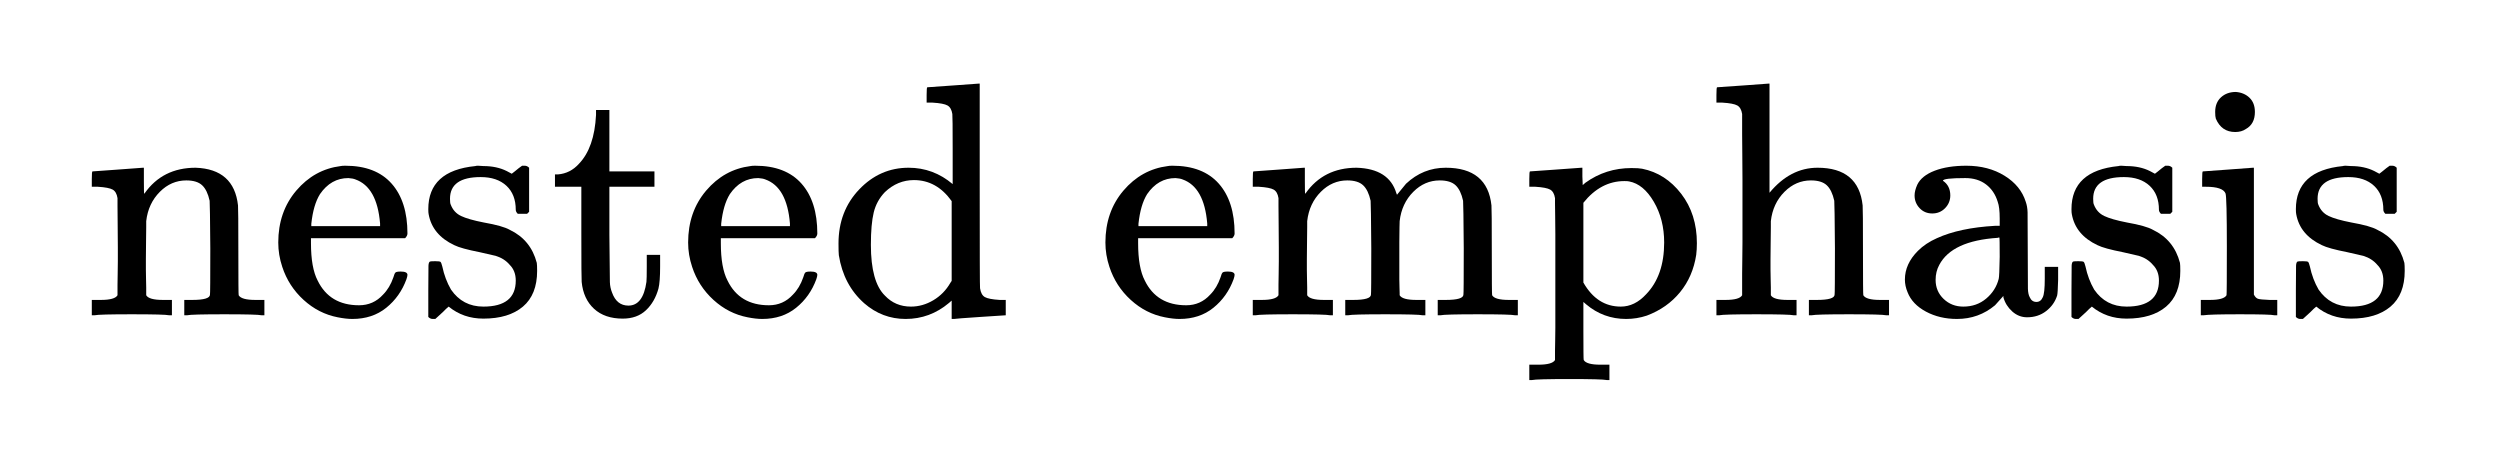
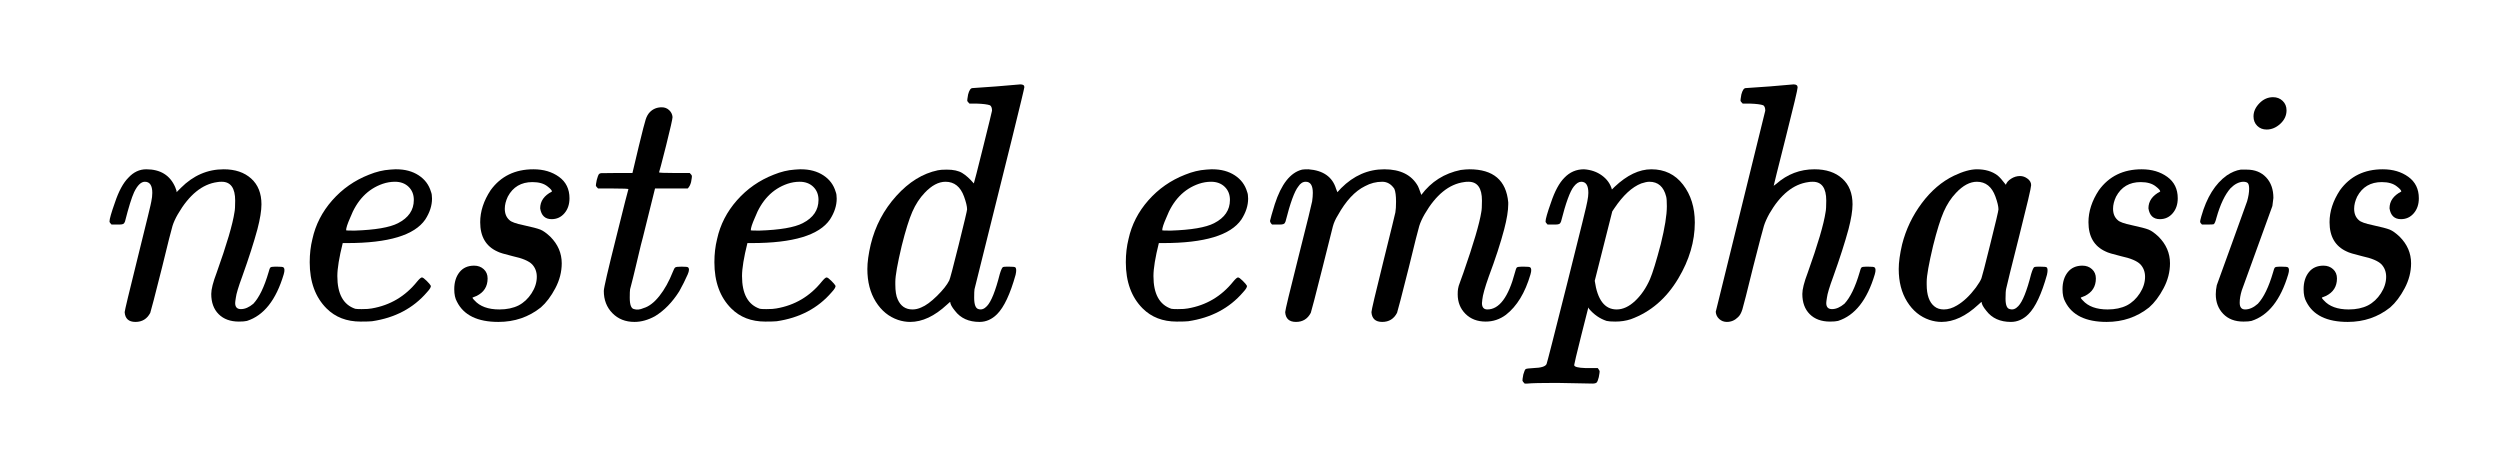
- <svg xmlns="http://www.w3.org/2000/svg" viewBox="0 0 299.558 55.555" width="299.558" height="55.555">
-   <path d="M11.08 20.538 Q11.24 20.538 14.14 20.318 Q17.04 20.098 17.12 20.098 L17.24 20.098 L17.24 21.698 Q17.24 23.218 17.28 23.218 L17.32 23.178 Q19.48 20.098 23.44 20.098 Q28.04 20.258 28.52 24.618 Q28.56 24.898 28.56 30.178 Q28.56 35.298 28.6 35.378 Q28.92 35.938 30.6 35.938 L31.04 35.938 L31.68 35.938 L31.68 37.778 L31.36 37.778 Q30.84 37.658 26.88 37.658 Q22.92 37.658 22.4 37.778 L22.08 37.778 L22.08 35.938 L22.72 35.938 L23.04 35.938 Q25.16 35.938 25.16 35.298 Q25.2 35.218 25.2 29.778 Q25.16 24.378 25.12 24.058 Q24.84 22.778 24.22 22.198 Q23.6 21.618 22.32 21.618 Q20.52 21.618 19.16 22.978 Q17.76 24.378 17.52 26.498 Q17.52 26.538 17.52 27.238 Q17.52 27.938 17.5 29.018 Q17.48 30.098 17.48 31.058 Q17.48 31.658 17.48 32.318 Q17.48 32.978 17.5 33.498 Q17.52 34.018 17.52 34.438 Q17.52 34.858 17.52 35.138 L17.52 35.378 Q17.84 35.938 19.52 35.938 L19.96 35.938 L20.6 35.938 L20.6 37.778 L20.28 37.778 Q19.76 37.658 15.8 37.658 Q11.84 37.658 11.32 37.778 L11 37.778 L11 35.938 L11.64 35.938 L12.08 35.938 Q13.76 35.938 14.08 35.378 L14.08 35.058 Q14.08 34.698 14.08 34.138 Q14.08 33.578 14.1 32.878 Q14.12 32.178 14.12 31.318 Q14.12 30.458 14.12 29.658 Q14.12 28.418 14.1 26.998 Q14.08 25.578 14.08 24.658 L14.08 23.738 Q13.96 22.978 13.5 22.718 Q13.04 22.458 11.72 22.378 L11 22.378 L11 21.458 Q11 20.538 11.08 20.538 L11.08 20.538 Z" fill="rgba(0,0,0,1)" fill-rule="evenodd" stroke="none" />
-   <path d="M48.822 27.978 Q48.822 28.258 48.542 28.538 L37.262 28.538 L37.262 29.138 Q37.262 32.098 38.062 33.618 Q39.502 36.578 43.022 36.578 Q44.742 36.578 45.902 35.298 Q46.702 34.498 47.142 33.218 Q47.262 32.778 47.382 32.658 Q47.502 32.538 48.022 32.538 Q48.822 32.538 48.822 32.938 Q48.822 33.098 48.702 33.458 Q47.942 35.538 46.282 36.878 Q44.622 38.218 42.222 38.218 Q41.462 38.218 40.462 38.018 Q38.182 37.578 36.382 35.938 Q34.582 34.298 33.822 31.978 Q33.342 30.538 33.342 29.058 Q33.342 25.378 35.502 22.838 Q37.662 20.298 40.822 19.898 Q40.982 19.858 41.382 19.858 Q45.022 19.858 46.922 21.998 Q48.822 24.138 48.822 27.978 L48.822 27.978 Z M45.542 26.778 Q45.182 22.418 42.582 21.498 Q42.302 21.378 41.742 21.338 Q39.662 21.338 38.342 23.258 Q37.542 24.538 37.302 26.818 L37.302 27.098 L45.542 27.098 L45.542 26.778 L45.542 26.778 Z" fill="rgba(0,0,0,1)" fill-rule="evenodd" stroke="none" />
-   <path d="M61.8 25.138 Q61.8 23.298 60.68 22.258 Q59.56 21.218 57.6 21.218 Q53.92 21.218 53.92 23.818 Q53.92 24.338 54 24.498 Q54.36 25.458 55.24 25.878 Q56.12 26.298 57.96 26.658 Q60.24 27.058 61.08 27.538 Q63.6 28.738 64.32 31.498 Q64.36 31.738 64.36 32.458 Q64.36 35.298 62.66 36.738 Q60.96 38.178 57.92 38.178 Q55.52 38.178 53.76 36.738 L53.44 37.018 L53.08 37.378 Q52.84 37.618 52.6 37.818 L52.16 38.218 L51.84 38.218 Q51.56 38.218 51.32 37.978 L51.32 34.818 Q51.32 32.258 51.34 31.838 Q51.36 31.418 51.52 31.338 Q51.6 31.298 52.16 31.298 Q52.68 31.298 52.78 31.378 Q52.88 31.458 53 31.938 Q53.32 33.458 54.04 34.698 Q55.44 36.738 57.92 36.738 Q61.8 36.738 61.8 33.618 Q61.8 32.458 61.08 31.738 Q60.44 30.978 59.4 30.658 Q58.72 30.498 57.48 30.218 Q55.24 29.778 54.44 29.378 Q51.8 28.138 51.36 25.658 Q51.32 25.498 51.32 25.058 Q51.32 20.458 56.96 19.898 Q57.12 19.818 57.92 19.898 Q59.52 19.898 60.72 20.498 L61.32 20.818 L61.68 20.538 Q62.2 20.098 62.56 19.858 L62.88 19.858 Q63.16 19.858 63.4 20.098 L63.4 25.378 L63.16 25.618 L62.04 25.618 Q61.8 25.378 61.8 25.138 L61.8 25.138 Z" fill="rgba(0,0,0,1)" fill-rule="evenodd" stroke="none" />
-   <path d="M71.418 13.778 L71.418 13.178 L73.018 13.178 L73.018 20.538 L78.418 20.538 L78.418 22.378 L73.018 22.378 L73.018 28.138 Q73.058 33.138 73.078 33.798 Q73.098 34.458 73.338 35.058 Q73.898 36.618 75.298 36.618 Q77.058 36.618 77.458 33.778 Q77.498 33.458 77.498 31.938 L77.498 30.538 L79.098 30.538 L79.098 31.938 Q79.098 33.778 78.898 34.578 Q78.458 36.178 77.398 37.178 Q76.338 38.178 74.618 38.178 Q72.458 38.178 71.178 36.998 Q69.898 35.818 69.698 33.778 Q69.658 33.498 69.658 27.858 L69.658 22.378 L66.498 22.378 L66.498 20.898 L66.858 20.898 Q68.338 20.778 69.378 19.618 Q71.218 17.698 71.418 13.778 L71.418 13.778 Z" fill="rgba(0,0,0,1)" fill-rule="evenodd" stroke="none" />
-   <path d="M97.934 27.978 Q97.934 28.258 97.654 28.538 L86.374 28.538 L86.374 29.138 Q86.374 32.098 87.174 33.618 Q88.614 36.578 92.134 36.578 Q93.854 36.578 95.014 35.298 Q95.814 34.498 96.254 33.218 Q96.374 32.778 96.494 32.658 Q96.614 32.538 97.134 32.538 Q97.934 32.538 97.934 32.938 Q97.934 33.098 97.814 33.458 Q97.054 35.538 95.394 36.878 Q93.734 38.218 91.334 38.218 Q90.574 38.218 89.574 38.018 Q87.294 37.578 85.494 35.938 Q83.694 34.298 82.934 31.978 Q82.454 30.538 82.454 29.058 Q82.454 25.378 84.614 22.838 Q86.774 20.298 89.934 19.898 Q90.094 19.858 90.494 19.858 Q94.134 19.858 96.034 21.998 Q97.934 24.138 97.934 27.978 L97.934 27.978 Z M94.654 26.778 Q94.294 22.418 91.694 21.498 Q91.414 21.378 90.854 21.338 Q88.774 21.338 87.454 23.258 Q86.654 24.538 86.414 26.818 L86.414 27.098 L94.654 27.098 L94.654 26.778 L94.654 26.778 Z" fill="rgba(0,0,0,1)" fill-rule="evenodd" stroke="none" />
-   <path d="M111.112 10.458 Q111.272 10.458 114.232 10.238 Q117.192 10.018 117.272 10.018 L117.392 10.018 L117.392 22.178 Q117.392 34.418 117.432 34.538 Q117.552 35.338 118.012 35.598 Q118.472 35.858 119.792 35.938 L120.512 35.938 L120.512 37.778 Q120.432 37.778 117.452 37.978 Q114.472 38.178 114.312 38.218 L114.032 38.218 L114.032 36.018 L113.712 36.298 Q111.432 38.218 108.512 38.218 Q105.712 38.218 103.552 36.338 Q101.072 34.138 100.512 30.578 Q100.472 30.258 100.472 29.178 Q100.472 25.298 102.952 22.698 Q105.432 20.098 108.872 20.098 Q111.832 20.098 114.152 22.058 L114.152 17.978 Q114.152 13.818 114.112 13.658 Q113.992 12.898 113.532 12.638 Q113.072 12.378 111.752 12.298 L111.032 12.298 L111.032 11.378 Q111.032 10.458 111.112 10.458 L111.112 10.458 Z M114.032 24.098 Q112.232 21.578 109.512 21.578 Q107.552 21.578 106.032 23.018 Q105.032 24.058 104.692 25.458 Q104.352 26.858 104.352 29.338 Q104.352 33.778 106.032 35.418 Q107.272 36.738 109.152 36.738 Q110.552 36.738 111.832 35.978 Q113.112 35.218 113.872 33.898 L114.032 33.658 L114.032 24.098 L114.032 24.098 Z" fill="rgba(0,0,0,1)" fill-rule="evenodd" stroke="none" />
-   <path d="M147.934 27.978 Q147.934 28.258 147.654 28.538 L136.374 28.538 L136.374 29.138 Q136.374 32.098 137.174 33.618 Q138.614 36.578 142.134 36.578 Q143.854 36.578 145.014 35.298 Q145.814 34.498 146.254 33.218 Q146.374 32.778 146.494 32.658 Q146.614 32.538 147.134 32.538 Q147.934 32.538 147.934 32.938 Q147.934 33.098 147.814 33.458 Q147.054 35.538 145.394 36.878 Q143.734 38.218 141.334 38.218 Q140.574 38.218 139.574 38.018 Q137.294 37.578 135.494 35.938 Q133.694 34.298 132.934 31.978 Q132.454 30.538 132.454 29.058 Q132.454 25.378 134.614 22.838 Q136.774 20.298 139.934 19.898 Q140.094 19.858 140.494 19.858 Q144.134 19.858 146.034 21.998 Q147.934 24.138 147.934 27.978 L147.934 27.978 Z M144.654 26.778 Q144.294 22.418 141.694 21.498 Q141.414 21.378 140.854 21.338 Q138.774 21.338 137.454 23.258 Q136.654 24.538 136.414 26.818 L136.414 27.098 L144.654 27.098 L144.654 26.778 L144.654 26.778 Z" fill="rgba(0,0,0,1)" fill-rule="evenodd" stroke="none" />
-   <path d="M150.192 20.538 Q150.352 20.538 153.252 20.318 Q156.152 20.098 156.232 20.098 L156.352 20.098 L156.352 21.698 Q156.352 23.218 156.392 23.218 L156.432 23.178 Q158.592 20.098 162.552 20.098 Q166.432 20.218 167.312 23.138 L167.392 23.338 Q168.352 22.138 168.472 22.018 Q170.512 20.098 173.232 20.098 Q178.232 20.098 178.712 24.618 Q178.752 24.898 178.752 30.178 Q178.752 35.298 178.792 35.378 Q179.112 35.938 180.792 35.938 L181.232 35.938 L181.872 35.938 L181.872 37.778 L181.552 37.778 Q181.032 37.658 177.072 37.658 Q173.112 37.658 172.592 37.778 L172.272 37.778 L172.272 35.938 L172.912 35.938 L173.232 35.938 Q175.352 35.938 175.352 35.298 Q175.392 35.218 175.392 29.778 Q175.352 24.378 175.312 24.058 Q175.032 22.778 174.412 22.198 Q173.792 21.618 172.512 21.618 Q170.712 21.618 169.352 22.978 Q167.952 24.378 167.712 26.498 Q167.712 26.538 167.692 27.238 Q167.672 27.938 167.672 29.018 Q167.672 30.098 167.672 31.058 Q167.672 31.658 167.672 32.318 Q167.672 32.978 167.672 33.498 Q167.672 34.018 167.692 34.438 Q167.712 34.858 167.712 35.138 L167.712 35.378 Q168.032 35.938 169.712 35.938 L170.152 35.938 L170.792 35.938 L170.792 37.778 L170.472 37.778 Q169.952 37.658 165.992 37.658 Q162.032 37.658 161.512 37.778 L161.192 37.778 L161.192 35.938 L161.832 35.938 L162.152 35.938 Q164.272 35.938 164.272 35.298 Q164.312 35.218 164.312 29.778 Q164.272 24.378 164.232 24.058 Q163.952 22.778 163.332 22.198 Q162.712 21.618 161.432 21.618 Q159.632 21.618 158.272 22.978 Q156.872 24.378 156.632 26.498 Q156.632 26.538 156.632 27.238 Q156.632 27.938 156.612 29.018 Q156.592 30.098 156.592 31.058 Q156.592 31.658 156.592 32.318 Q156.592 32.978 156.612 33.498 Q156.632 34.018 156.632 34.438 Q156.632 34.858 156.632 35.138 L156.632 35.378 Q156.952 35.938 158.632 35.938 L159.072 35.938 L159.712 35.938 L159.712 37.778 L159.392 37.778 Q158.872 37.658 154.912 37.658 Q150.952 37.658 150.432 37.778 L150.112 37.778 L150.112 35.938 L150.752 35.938 L151.192 35.938 Q152.872 35.938 153.192 35.378 L153.192 35.058 Q153.192 34.698 153.192 34.138 Q153.192 33.578 153.212 32.878 Q153.232 32.178 153.232 31.318 Q153.232 30.458 153.232 29.658 Q153.232 28.418 153.212 26.998 Q153.192 25.578 153.192 24.658 L153.192 23.738 Q153.072 22.978 152.612 22.718 Q152.152 22.458 150.832 22.378 L150.112 22.378 L150.112 21.458 Q150.112 20.538 150.192 20.538 L150.192 20.538 Z" fill="rgba(0,0,0,1)" fill-rule="evenodd" stroke="none" />
-   <path d="M183.326 20.538 Q183.486 20.538 186.446 20.318 Q189.406 20.098 189.486 20.098 L189.606 20.098 L189.606 21.138 L189.646 22.178 L189.966 21.898 Q192.406 20.138 195.486 20.138 Q196.366 20.138 196.766 20.218 Q199.566 20.778 201.446 23.218 Q203.326 25.658 203.326 29.138 Q203.326 29.898 203.246 30.538 Q202.846 33.138 201.306 35.018 Q199.766 36.898 197.326 37.818 Q196.126 38.218 194.846 38.218 Q192.126 38.218 190.046 36.458 L189.726 36.178 L189.726 39.578 Q189.726 43.058 189.766 43.138 Q190.086 43.698 191.766 43.698 L192.206 43.698 L192.846 43.698 L192.846 45.538 L192.526 45.538 Q192.006 45.418 188.046 45.418 Q184.086 45.418 183.566 45.538 L183.246 45.538 L183.246 43.698 L183.886 43.698 L184.326 43.698 Q186.006 43.698 186.326 43.138 L186.326 42.818 Q186.326 42.538 186.326 42.038 Q186.326 41.538 186.346 40.858 Q186.366 40.178 186.366 39.298 Q186.366 38.418 186.366 37.518 Q186.366 36.618 186.366 35.558 Q186.366 34.498 186.366 33.538 Q186.366 32.178 186.366 30.698 Q186.366 29.218 186.366 28.058 Q186.366 26.898 186.346 25.918 Q186.326 24.938 186.326 24.358 Q186.326 23.778 186.326 23.738 Q186.206 22.978 185.746 22.718 Q185.286 22.458 183.966 22.378 L183.246 22.378 L183.246 21.458 Q183.246 20.538 183.326 20.538 L183.326 20.538 Z M194.646 21.698 Q191.806 21.698 189.726 24.298 L189.726 33.858 Q191.366 36.738 194.206 36.738 Q195.886 36.738 197.246 35.258 Q199.406 33.018 199.406 29.058 Q199.406 26.298 198.166 24.178 Q196.926 22.058 195.206 21.738 Q195.046 21.698 194.646 21.698 L194.646 21.698 Z" fill="rgba(0,0,0,1)" fill-rule="evenodd" stroke="none" />
-   <path d="M205.748 10.458 Q205.948 10.458 208.908 10.238 Q211.868 10.018 211.908 10.018 L212.028 10.018 L212.028 23.098 Q214.508 20.098 217.788 20.098 Q222.708 20.098 223.188 24.618 Q223.228 24.898 223.228 30.178 Q223.228 35.298 223.268 35.378 Q223.588 35.938 225.268 35.938 L225.708 35.938 L226.348 35.938 L226.348 37.778 L226.028 37.778 Q225.508 37.658 221.548 37.658 Q217.588 37.658 217.068 37.778 L216.748 37.778 L216.748 35.938 L217.388 35.938 L217.708 35.938 Q219.828 35.938 219.828 35.298 Q219.868 35.218 219.868 29.778 Q219.828 24.378 219.788 24.058 Q219.508 22.778 218.888 22.198 Q218.268 21.618 216.988 21.618 Q215.188 21.618 213.828 22.978 Q212.428 24.378 212.188 26.498 Q212.188 26.538 212.188 27.238 Q212.188 27.938 212.168 29.018 Q212.148 30.098 212.148 31.058 Q212.148 31.658 212.148 32.318 Q212.148 32.978 212.168 33.498 Q212.188 34.018 212.188 34.438 Q212.188 34.858 212.188 35.138 L212.188 35.378 Q212.508 35.938 214.188 35.938 L214.628 35.938 L215.268 35.938 L215.268 37.778 L214.948 37.778 Q214.428 37.658 210.468 37.658 Q206.508 37.658 205.988 37.778 L205.668 37.778 L205.668 35.938 L206.308 35.938 L206.748 35.938 Q208.428 35.938 208.748 35.378 L208.748 35.058 Q208.748 34.698 208.748 34.138 Q208.748 33.578 208.748 32.818 Q208.748 32.058 208.768 31.078 Q208.788 30.098 208.788 29.078 Q208.788 28.058 208.788 26.878 Q208.788 25.698 208.788 24.618 Q208.788 23.138 208.788 21.478 Q208.788 19.818 208.768 18.498 Q208.748 17.178 208.748 16.078 Q208.748 14.978 208.748 14.338 Q208.748 13.698 208.748 13.658 Q208.628 12.898 208.168 12.638 Q207.708 12.378 206.388 12.298 L205.668 12.298 L205.668 11.378 Q205.668 10.458 205.748 10.458 L205.748 10.458 Z" fill="rgba(0,0,0,1)" fill-rule="evenodd" stroke="none" />
-   <path d="M231.531 25.578 Q230.611 25.578 230.011 24.938 Q229.411 24.298 229.411 23.418 Q229.411 22.858 229.731 22.138 Q230.251 21.058 231.811 20.458 Q233.371 19.858 235.611 19.858 Q238.251 19.858 240.191 21.058 Q242.131 22.258 242.731 24.178 Q242.931 24.738 242.951 25.438 Q242.971 26.138 242.971 30.018 Q242.971 33.938 242.991 34.598 Q243.011 35.258 243.211 35.618 Q243.451 36.178 244.011 36.178 Q244.531 36.178 244.771 35.618 Q245.011 35.138 245.011 33.418 L245.011 31.978 L246.611 31.978 L246.611 33.538 Q246.571 35.138 246.491 35.418 Q246.131 36.538 245.171 37.278 Q244.211 38.018 242.891 38.018 Q241.891 38.018 241.111 37.318 Q240.331 36.618 240.051 35.618 L240.051 35.458 Q239.931 35.578 239.571 35.998 Q239.211 36.418 239.051 36.578 Q237.091 38.218 234.491 38.218 Q232.411 38.218 230.771 37.338 Q229.131 36.458 228.571 35.018 Q228.251 34.258 228.251 33.498 Q228.251 31.618 229.811 30.058 Q230.731 29.138 232.091 28.538 Q234.811 27.298 239.051 27.058 L239.611 27.058 L239.611 26.178 Q239.611 24.818 239.371 24.178 Q238.971 22.858 237.971 22.098 Q236.971 21.338 235.491 21.338 Q232.811 21.338 232.811 21.658 Q233.691 22.258 233.691 23.418 Q233.691 24.298 233.071 24.938 Q232.451 25.578 231.531 25.578 L231.531 25.578 Z M239.611 30.778 Q239.611 28.458 239.571 28.458 Q239.451 28.458 239.371 28.498 Q233.891 28.858 232.371 31.738 Q231.931 32.538 231.931 33.538 Q231.931 34.898 232.891 35.818 Q233.851 36.738 235.251 36.738 Q236.851 36.738 237.991 35.778 Q239.131 34.818 239.491 33.418 Q239.571 33.138 239.611 30.778 L239.611 30.778 Z" fill="rgba(0,0,0,1)" fill-rule="evenodd" stroke="none" />
-   <path d="M258.691 25.138 Q258.691 23.298 257.571 22.258 Q256.451 21.218 254.491 21.218 Q250.811 21.218 250.811 23.818 Q250.811 24.338 250.891 24.498 Q251.251 25.458 252.131 25.878 Q253.011 26.298 254.851 26.658 Q257.131 27.058 257.971 27.538 Q260.491 28.738 261.211 31.498 Q261.251 31.738 261.251 32.458 Q261.251 35.298 259.551 36.738 Q257.851 38.178 254.811 38.178 Q252.411 38.178 250.651 36.738 L250.331 37.018 L249.971 37.378 Q249.731 37.618 249.491 37.818 L249.051 38.218 L248.731 38.218 Q248.451 38.218 248.211 37.978 L248.211 34.818 Q248.211 32.258 248.231 31.838 Q248.251 31.418 248.411 31.338 Q248.491 31.298 249.051 31.298 Q249.571 31.298 249.671 31.378 Q249.771 31.458 249.891 31.938 Q250.211 33.458 250.931 34.698 Q252.331 36.738 254.811 36.738 Q258.691 36.738 258.691 33.618 Q258.691 32.458 257.971 31.738 Q257.331 30.978 256.291 30.658 Q255.611 30.498 254.371 30.218 Q252.131 29.778 251.331 29.378 Q248.691 28.138 248.251 25.658 Q248.211 25.498 248.211 25.058 Q248.211 20.458 253.851 19.898 Q254.011 19.818 254.811 19.898 Q256.411 19.898 257.611 20.498 L258.211 20.818 L258.571 20.538 Q259.091 20.098 259.451 19.858 L259.771 19.858 Q260.051 19.858 260.291 20.098 L260.291 25.378 L260.051 25.618 L258.931 25.618 Q258.691 25.378 258.691 25.138 L258.691 25.138 Z" fill="rgba(0,0,0,1)" fill-rule="evenodd" stroke="none" />
-   <path d="M267.909 11.018 Q268.909 11.098 269.549 11.718 Q270.189 12.338 270.189 13.418 Q270.189 14.858 269.109 15.458 Q268.589 15.818 267.829 15.818 Q266.189 15.818 265.509 14.218 Q265.429 13.978 265.429 13.418 Q265.429 12.298 266.129 11.658 Q266.829 11.018 267.909 11.018 L267.909 11.018 Z M263.949 20.538 Q264.109 20.538 266.989 20.318 Q269.869 20.098 269.949 20.098 L270.069 20.098 L270.069 35.298 Q270.269 35.698 270.549 35.798 Q270.829 35.898 271.949 35.938 L272.869 35.938 L272.869 37.778 L272.549 37.778 Q272.109 37.658 268.389 37.658 Q264.749 37.658 264.029 37.778 L263.709 37.778 L263.709 35.938 L264.349 35.938 L264.789 35.938 Q266.469 35.938 266.789 35.378 Q266.829 35.298 266.829 29.578 Q266.829 23.578 266.669 23.178 Q266.349 22.378 264.309 22.378 L263.869 22.378 L263.869 21.458 Q263.869 20.538 263.949 20.538 L263.949 20.538 Z" fill="rgba(0,0,0,1)" fill-rule="evenodd" stroke="none" />
-   <path d="M285.58 25.138 Q285.58 23.298 284.46 22.258 Q283.34 21.218 281.38 21.218 Q277.7 21.218 277.7 23.818 Q277.7 24.338 277.78 24.498 Q278.14 25.458 279.02 25.878 Q279.9 26.298 281.74 26.658 Q284.02 27.058 284.86 27.538 Q287.38 28.738 288.1 31.498 Q288.14 31.738 288.14 32.458 Q288.14 35.298 286.44 36.738 Q284.74 38.178 281.7 38.178 Q279.3 38.178 277.54 36.738 L277.22 37.018 L276.86 37.378 Q276.62 37.618 276.38 37.818 L275.94 38.218 L275.62 38.218 Q275.34 38.218 275.1 37.978 L275.1 34.818 Q275.1 32.258 275.12 31.838 Q275.14 31.418 275.3 31.338 Q275.38 31.298 275.94 31.298 Q276.46 31.298 276.56 31.378 Q276.66 31.458 276.78 31.938 Q277.1 33.458 277.82 34.698 Q279.22 36.738 281.7 36.738 Q285.58 36.738 285.58 33.618 Q285.58 32.458 284.86 31.738 Q284.22 30.978 283.18 30.658 Q282.5 30.498 281.26 30.218 Q279.02 29.778 278.22 29.378 Q275.58 28.138 275.14 25.658 Q275.1 25.498 275.1 25.058 Q275.1 20.458 280.74 19.898 Q280.9 19.818 281.7 19.898 Q283.3 19.898 284.5 20.498 L285.1 20.818 L285.46 20.538 Q285.98 20.098 286.34 19.858 L286.66 19.858 Q286.94 19.858 287.18 20.098 L287.18 25.378 L286.94 25.618 L285.82 25.618 Q285.58 25.378 285.58 25.138 L285.58 25.138 Z" fill="rgba(0,0,0,1)" fill-rule="evenodd" stroke="none" />
+ <svg xmlns="http://www.w3.org/2000/svg" viewBox="0 0 296.8 55.555" width="296.8" height="55.555">
+   <path d="M27.92 23.818 Q27.92 21.578 26.32 21.578 Q26 21.578 25.8 21.618 Q23.12 21.978 21.12 25.418 Q20.68 26.178 20.48 26.818 Q20.28 27.458 19.24 31.738 Q17.96 36.818 17.84 37.138 Q17.28 38.218 16.08 38.218 Q14.88 38.218 14.8 37.058 Q14.8 36.818 16.38 30.458 Q17.96 24.098 17.96 23.938 Q18.08 23.378 18.08 22.898 Q18.08 21.578 17.2 21.578 Q16.52 21.578 15.92 22.818 Q15.48 23.778 14.84 26.298 Q14.8 26.378 14.76 26.458 Q14.68 26.658 14.16 26.658 Q14 26.658 13.92 26.658 L13.24 26.658 Q13 26.418 13 26.298 Q13 25.858 13.64 24.058 Q14.32 22.018 15.24 21.098 Q16.16 20.098 17.36 20.098 Q19.88 20.098 20.8 22.218 Q20.88 22.458 20.96 22.658 L20.96 22.818 L21.48 22.298 Q23.68 20.098 26.56 20.098 Q28.6 20.098 29.82 21.198 Q31.04 22.298 31.04 24.258 Q31.04 25.378 30.56 27.218 Q29.92 29.578 28.76 32.818 Q28.08 34.658 28 35.338 Q27.92 35.818 27.92 35.978 Q27.92 36.698 28.6 36.698 Q29.32 36.698 30.08 36.058 Q31.12 34.938 31.88 32.338 Q32 31.858 32.1 31.758 Q32.2 31.658 32.64 31.658 L32.88 31.658 Q33.56 31.658 33.64 31.738 Q33.88 31.898 33.68 32.578 Q32.32 37.138 29.32 38.098 Q29 38.178 28.36 38.178 Q26.84 38.178 25.96 37.298 Q25.08 36.418 25.08 34.898 Q25.08 34.058 25.72 32.378 Q27.52 27.338 27.84 25.178 Q27.92 24.818 27.92 23.818 L27.92 23.818 Z" fill="rgba(0,0,0,1)" fill-rule="evenodd" stroke="none" />
+   <path d="M40.689 28.858 Q40.049 31.418 40.049 32.778 Q40.049 35.938 42.169 36.658 Q42.329 36.698 42.929 36.698 Q43.769 36.698 44.129 36.618 Q47.409 36.058 49.529 33.418 Q49.929 32.938 50.089 32.938 Q50.249 32.938 50.649 33.338 Q51.049 33.738 51.129 33.898 Q51.249 34.098 50.689 34.698 Q48.249 37.538 44.169 38.138 Q43.809 38.178 42.809 38.178 Q40.329 38.178 38.769 36.618 Q36.769 34.618 36.769 31.138 Q36.769 29.658 37.089 28.378 Q37.649 25.818 39.449 23.778 Q41.249 21.738 43.809 20.738 Q45.089 20.218 46.289 20.138 Q46.329 20.138 46.569 20.118 Q46.809 20.098 46.929 20.098 L47.049 20.098 Q48.609 20.098 49.709 20.818 Q50.809 21.538 51.169 22.778 Q51.289 23.058 51.289 23.578 Q51.289 24.818 50.489 26.058 Q48.569 28.858 41.209 28.858 L40.689 28.858 L40.689 28.858 Z M47.249 26.498 Q49.129 25.538 49.129 23.738 Q49.129 22.778 48.509 22.178 Q47.889 21.578 46.889 21.578 Q46.169 21.578 45.449 21.818 Q42.769 22.738 41.569 25.858 Q41.089 26.938 41.089 27.338 Q41.089 27.378 42.089 27.378 Q45.769 27.258 47.249 26.498 L47.249 26.498 Z" fill="rgba(0,0,0,1)" fill-rule="evenodd" stroke="none" />
+   <path d="M64.129 24.738 Q64.129 23.458 65.529 22.738 Q65.529 22.538 65.009 22.138 Q64.369 21.618 63.209 21.618 Q61.209 21.618 60.289 23.338 Q59.929 24.098 59.929 24.778 Q59.929 25.658 60.489 26.138 Q60.809 26.458 62.169 26.738 Q63.649 27.058 64.149 27.258 Q64.649 27.458 65.329 28.098 Q66.689 29.458 66.689 31.258 Q66.689 32.778 65.929 34.218 Q65.169 35.658 64.209 36.498 Q62.049 38.218 59.169 38.218 Q55.449 38.218 54.249 35.818 Q53.929 35.258 53.929 34.338 Q53.929 33.098 54.549 32.318 Q55.169 31.538 56.289 31.538 Q56.969 31.538 57.429 31.958 Q57.889 32.378 57.889 33.058 Q57.889 34.498 56.569 35.138 Q56.489 35.178 56.369 35.218 Q56.209 35.298 56.169 35.298 Q55.969 35.298 56.329 35.658 Q57.289 36.738 59.289 36.738 Q60.609 36.738 61.569 36.258 Q62.489 35.778 63.109 34.818 Q63.729 33.858 63.729 32.858 Q63.729 31.978 63.169 31.378 Q62.569 30.778 60.889 30.418 Q59.409 30.058 59.049 29.858 Q57.009 28.938 57.009 26.378 Q57.009 24.458 58.249 22.578 Q60.049 20.098 63.329 20.098 Q65.129 20.098 66.369 20.998 Q67.609 21.898 67.609 23.538 Q67.609 24.618 67.009 25.318 Q66.409 26.018 65.489 26.018 Q64.329 26.018 64.129 24.738 L64.129 24.738 Z" fill="rgba(0,0,0,1)" fill-rule="evenodd" stroke="none" />
+   <path d="M78.564 12.738 Q79.084 12.738 79.444 13.078 Q79.804 13.418 79.844 13.898 Q79.844 14.218 79.084 17.258 Q78.284 20.418 78.244 20.458 Q78.244 20.538 80.044 20.538 L81.884 20.538 Q82.124 20.778 82.144 20.878 Q82.164 20.978 82.044 21.618 Q81.924 22.098 81.644 22.378 L77.764 22.378 L76.324 28.178 Q76.084 29.058 75.864 30.018 Q75.644 30.978 75.464 31.698 Q75.284 32.418 75.144 33.018 Q75.004 33.618 74.904 33.958 Q74.804 34.298 74.804 34.338 Q74.764 34.578 74.764 35.338 Q74.764 36.618 75.284 36.698 Q75.764 36.858 76.404 36.578 Q77.364 36.298 78.284 35.138 Q79.204 33.978 79.884 32.258 Q80.044 31.818 80.184 31.738 Q80.324 31.658 80.924 31.658 Q81.604 31.658 81.684 31.738 Q81.924 31.938 81.644 32.578 Q81.204 33.578 80.644 34.578 Q79.404 36.538 77.764 37.538 Q76.524 38.218 75.324 38.218 Q73.724 38.218 72.704 37.178 Q71.684 36.138 71.684 34.538 Q71.684 34.018 73.164 28.138 Q74.564 22.498 74.604 22.458 Q74.604 22.378 72.804 22.378 L71.004 22.378 Q70.764 22.138 70.744 22.058 Q70.724 21.978 70.844 21.378 Q71.004 20.818 71.044 20.778 Q71.124 20.578 71.384 20.558 Q71.644 20.538 73.204 20.538 L75.084 20.538 L75.844 17.338 Q76.484 14.698 76.664 14.158 Q76.844 13.618 77.164 13.298 Q77.724 12.738 78.564 12.738 L78.564 12.738 Z" fill="rgba(0,0,0,1)" fill-rule="evenodd" stroke="none" />
+   <path d="M88.733 28.858 Q88.093 31.418 88.093 32.778 Q88.093 35.938 90.213 36.658 Q90.373 36.698 90.973 36.698 Q91.813 36.698 92.173 36.618 Q95.453 36.058 97.573 33.418 Q97.973 32.938 98.133 32.938 Q98.293 32.938 98.693 33.338 Q99.093 33.738 99.173 33.898 Q99.293 34.098 98.733 34.698 Q96.293 37.538 92.213 38.138 Q91.853 38.178 90.853 38.178 Q88.373 38.178 86.813 36.618 Q84.813 34.618 84.813 31.138 Q84.813 29.658 85.133 28.378 Q85.693 25.818 87.493 23.778 Q89.293 21.738 91.853 20.738 Q93.133 20.218 94.333 20.138 Q94.373 20.138 94.613 20.118 Q94.853 20.098 94.973 20.098 L95.093 20.098 Q96.653 20.098 97.753 20.818 Q98.853 21.538 99.213 22.778 Q99.333 23.058 99.333 23.578 Q99.333 24.818 98.533 26.058 Q96.613 28.858 89.253 28.858 L88.733 28.858 L88.733 28.858 Z M95.293 26.498 Q97.173 25.538 97.173 23.738 Q97.173 22.778 96.553 22.178 Q95.933 21.578 94.933 21.578 Q94.213 21.578 93.493 21.818 Q90.813 22.738 89.613 25.858 Q89.133 26.938 89.133 27.338 Q89.133 27.378 90.133 27.378 Q93.813 27.258 95.293 26.498 L95.293 26.498 Z" fill="rgba(0,0,0,1)" fill-rule="evenodd" stroke="none" />
+   <path d="M112.413 20.138 Q113.573 20.138 114.233 20.538 Q114.893 20.938 115.613 21.778 Q115.693 21.578 116.713 17.478 Q117.733 13.378 117.773 13.138 Q117.773 12.658 117.533 12.498 Q117.093 12.338 115.933 12.298 L115.093 12.298 Q114.853 12.058 114.833 11.978 Q114.813 11.898 114.933 11.218 Q115.133 10.458 115.453 10.458 Q115.493 10.458 118.293 10.258 L121.133 10.018 Q121.613 10.018 121.613 10.338 Q121.613 10.658 115.693 34.338 Q115.653 34.578 115.653 35.338 Q115.653 36.578 116.173 36.698 Q116.693 36.858 117.173 36.338 Q117.933 35.538 118.693 32.538 Q118.933 31.738 119.093 31.698 Q119.213 31.658 119.573 31.658 L119.773 31.658 Q120.453 31.658 120.533 31.738 Q120.733 31.898 120.573 32.618 Q119.613 36.058 118.373 37.298 Q117.453 38.218 116.293 38.218 Q114.373 38.218 113.373 36.898 Q112.813 36.218 112.813 35.858 L112.773 35.858 Q112.733 35.898 112.613 35.998 Q112.493 36.098 112.413 36.178 Q110.213 38.218 108.053 38.218 Q107.333 38.218 106.613 37.978 Q104.973 37.418 103.973 35.818 Q102.973 34.218 102.973 31.938 Q102.973 30.738 103.373 29.018 Q104.173 25.738 106.413 23.258 Q108.653 20.778 111.333 20.218 Q111.653 20.138 112.413 20.138 L112.413 20.138 Z M114.453 23.338 Q113.813 21.578 112.253 21.578 Q111.013 21.578 109.773 22.898 Q108.893 23.818 108.313 25.138 Q107.733 26.458 107.053 29.178 Q106.293 32.378 106.293 33.458 L106.293 33.778 Q106.293 34.938 106.573 35.538 Q107.093 36.738 108.333 36.738 Q108.853 36.738 109.373 36.498 Q110.173 36.178 111.233 35.138 Q112.293 34.098 112.693 33.298 Q112.813 33.098 113.813 29.078 Q114.813 25.058 114.813 24.858 Q114.813 24.338 114.453 23.338 L114.453 23.338 Z" fill="rgba(0,0,0,1)" fill-rule="evenodd" stroke="none" />
+   <path d="M137.578 28.858 Q136.938 31.418 136.938 32.778 Q136.938 35.938 139.058 36.658 Q139.218 36.698 139.818 36.698 Q140.658 36.698 141.018 36.618 Q144.298 36.058 146.418 33.418 Q146.818 32.938 146.978 32.938 Q147.138 32.938 147.538 33.338 Q147.938 33.738 148.018 33.898 Q148.138 34.098 147.578 34.698 Q145.138 37.538 141.058 38.138 Q140.698 38.178 139.698 38.178 Q137.218 38.178 135.658 36.618 Q133.658 34.618 133.658 31.138 Q133.658 29.658 133.978 28.378 Q134.538 25.818 136.338 23.778 Q138.138 21.738 140.698 20.738 Q141.978 20.218 143.178 20.138 Q143.218 20.138 143.458 20.118 Q143.698 20.098 143.818 20.098 L143.938 20.098 Q145.498 20.098 146.598 20.818 Q147.698 21.538 148.058 22.778 Q148.178 23.058 148.178 23.578 Q148.178 24.818 147.378 26.058 Q145.458 28.858 138.098 28.858 L137.578 28.858 L137.578 28.858 Z M144.138 26.498 Q146.018 25.538 146.018 23.738 Q146.018 22.778 145.398 22.178 Q144.778 21.578 143.778 21.578 Q143.058 21.578 142.338 21.818 Q139.658 22.738 138.458 25.858 Q137.978 26.938 137.978 27.338 Q137.978 27.378 138.978 27.378 Q142.658 27.258 144.138 26.498 L144.138 26.498 Z" fill="rgba(0,0,0,1)" fill-rule="evenodd" stroke="none" />
+   <path d="M175.938 23.818 Q175.938 21.578 174.338 21.578 Q174.018 21.578 173.818 21.618 Q171.138 21.978 169.138 25.418 Q168.698 26.178 168.498 26.818 Q168.298 27.458 167.258 31.738 Q165.978 36.818 165.858 37.138 Q165.298 38.218 164.098 38.218 Q162.898 38.218 162.818 37.058 Q162.818 36.738 164.218 31.098 Q165.618 25.458 165.658 25.218 Q165.738 24.778 165.738 23.938 Q165.738 22.898 165.538 22.418 Q164.978 21.578 164.098 21.578 Q163.018 21.578 162.058 22.098 Q160.258 22.978 158.818 25.578 Q158.418 26.218 158.238 26.878 Q158.058 27.538 157.018 31.738 Q155.738 36.818 155.618 37.138 Q155.058 38.218 153.858 38.218 Q152.658 38.218 152.578 37.058 Q152.578 36.738 154.158 30.478 Q155.738 24.218 155.778 23.898 Q155.858 23.338 155.858 22.898 Q155.858 21.578 155.018 21.578 Q154.498 21.578 154.138 22.138 Q153.458 22.978 152.618 26.298 Q152.578 26.378 152.538 26.458 Q152.458 26.658 151.938 26.658 Q151.778 26.658 151.698 26.658 L151.018 26.658 Q150.778 26.418 150.778 26.218 Q150.858 25.818 151.338 24.258 Q152.498 20.658 154.578 20.138 Q154.778 20.098 155.338 20.098 Q157.978 20.298 158.618 22.418 L158.778 22.818 L159.218 22.338 Q161.458 20.098 164.338 20.098 Q167.218 20.098 168.338 22.098 Q168.378 22.138 168.738 23.138 Q170.498 20.778 173.418 20.178 Q174.058 20.098 174.458 20.098 Q178.698 20.098 179.058 24.018 L179.058 24.258 Q179.058 25.378 178.578 27.218 Q177.938 29.658 176.738 32.858 Q176.058 34.778 175.978 35.578 Q175.978 35.658 175.958 35.798 Q175.938 35.938 175.938 35.978 Q175.938 36.738 176.578 36.738 Q178.698 36.738 179.858 32.338 Q179.978 31.858 180.078 31.758 Q180.178 31.658 180.658 31.658 L180.898 31.658 Q181.578 31.658 181.658 31.738 Q181.898 31.898 181.698 32.578 Q180.738 35.858 178.778 37.378 Q177.698 38.178 176.378 38.178 Q174.898 38.178 173.978 37.258 Q173.058 36.338 173.058 34.938 Q173.058 34.538 173.098 34.298 Q173.138 34.058 173.178 33.938 Q173.218 33.818 173.398 33.318 Q173.578 32.818 173.738 32.378 Q175.538 27.218 175.858 25.178 Q175.938 24.818 175.938 23.818 L175.938 23.818 Z" fill="rgba(0,0,0,1)" fill-rule="evenodd" stroke="none" />
+   <path d="M183.728 26.658 Q183.488 26.418 183.488 26.298 Q183.488 25.858 184.128 24.058 Q184.808 22.018 185.728 21.098 Q186.688 20.098 188.048 20.098 Q189.288 20.178 190.188 20.838 Q191.088 21.498 191.368 22.498 L191.688 22.178 Q193.888 20.098 196.048 20.098 Q198.408 20.098 199.808 21.918 Q201.208 23.738 201.208 26.418 Q201.208 29.778 199.248 33.058 Q197.128 36.618 193.608 37.898 Q192.768 38.178 191.768 38.178 Q191.048 38.178 190.728 38.098 Q189.528 37.698 188.648 36.658 L188.568 36.498 L187.728 39.818 Q186.888 43.178 186.888 43.338 Q186.888 43.658 188.248 43.698 Q188.528 43.698 188.688 43.698 L189.688 43.698 Q189.888 43.978 189.908 44.058 Q189.928 44.138 189.808 44.778 Q189.688 45.258 189.568 45.398 Q189.448 45.538 189.048 45.538 Q188.408 45.538 186.968 45.498 Q185.528 45.458 184.808 45.458 Q182.088 45.458 181.328 45.538 L181.008 45.538 Q180.768 45.298 180.748 45.198 Q180.728 45.098 180.848 44.458 Q181.008 43.898 181.128 43.818 Q181.248 43.738 182.048 43.698 Q183.408 43.658 183.608 43.218 Q183.688 43.058 186.068 33.598 Q188.448 24.138 188.448 23.898 Q188.568 23.298 188.568 22.898 Q188.568 21.578 187.728 21.578 Q187.288 21.578 186.848 22.138 Q186.168 22.978 185.328 26.298 Q185.288 26.378 185.248 26.458 Q185.168 26.658 184.648 26.658 Q184.488 26.658 184.408 26.658 L183.728 26.658 L183.728 26.658 Z M189.328 33.338 Q189.808 36.738 191.928 36.738 Q193.048 36.738 194.128 35.718 Q195.208 34.698 195.888 33.138 Q196.368 32.018 197.168 28.978 Q197.888 26.058 197.888 24.498 Q197.888 23.618 197.808 23.338 Q197.368 21.578 195.808 21.578 Q195.448 21.578 194.848 21.778 Q193.208 22.418 191.648 24.738 L191.408 25.098 Q191.048 26.458 190.368 29.218 Q189.688 31.978 189.328 33.338 L189.328 33.338 Z" fill="rgba(0,0,0,1)" fill-rule="evenodd" stroke="none" />
+   <path d="M216.813 23.818 Q216.813 21.578 215.213 21.578 Q214.893 21.578 214.693 21.618 Q212.013 21.978 210.053 25.378 Q209.613 26.178 209.413 26.818 Q209.213 27.458 208.133 31.698 Q207.053 36.098 206.853 36.738 Q206.653 37.378 206.333 37.658 Q205.773 38.218 205.013 38.218 Q204.493 38.218 204.113 37.878 Q203.733 37.538 203.693 37.018 L209.573 13.138 Q209.573 12.658 209.333 12.498 Q208.893 12.338 207.733 12.298 L206.893 12.298 Q206.653 12.058 206.633 11.978 Q206.613 11.898 206.733 11.218 Q206.933 10.458 207.253 10.458 Q207.293 10.458 210.133 10.258 L212.933 10.018 Q213.413 10.018 213.413 10.378 Q213.413 10.738 211.993 16.358 Q210.573 21.978 210.573 22.058 L210.893 21.818 Q212.853 20.098 215.413 20.098 Q217.493 20.098 218.713 21.198 Q219.933 22.298 219.933 24.258 Q219.933 25.378 219.453 27.218 Q218.813 29.578 217.653 32.818 Q216.973 34.658 216.893 35.338 Q216.813 35.818 216.813 35.978 Q216.813 36.698 217.493 36.698 Q218.213 36.698 218.973 36.058 Q220.013 34.938 220.773 32.338 Q220.893 31.858 220.993 31.758 Q221.093 31.658 221.533 31.658 L221.773 31.658 Q222.453 31.658 222.533 31.738 Q222.773 31.898 222.573 32.578 Q221.213 37.138 218.213 38.098 Q217.893 38.178 217.253 38.178 Q215.733 38.178 214.853 37.298 Q213.973 36.418 213.973 34.898 Q213.973 34.058 214.613 32.378 Q216.413 27.338 216.733 25.178 Q216.813 24.818 216.813 23.818 L216.813 23.818 Z" fill="rgba(0,0,0,1)" fill-rule="evenodd" stroke="none" />
+   <path d="M239.817 20.898 Q240.297 20.898 240.717 21.218 Q241.137 21.538 241.137 21.978 Q241.137 22.418 239.717 28.038 Q238.297 33.658 238.177 34.258 Q238.097 34.578 238.097 35.458 Q238.097 36.618 238.617 36.698 Q239.137 36.858 239.617 36.338 Q240.377 35.538 241.137 32.538 Q241.377 31.738 241.537 31.698 Q241.657 31.658 242.017 31.658 L242.217 31.658 Q242.897 31.658 242.977 31.738 Q243.177 31.898 243.017 32.618 Q242.057 36.058 240.817 37.298 Q239.897 38.218 238.737 38.218 Q236.817 38.218 235.817 36.898 Q235.257 36.218 235.257 35.858 L235.217 35.858 Q235.177 35.898 235.057 35.998 Q234.937 36.098 234.857 36.178 Q232.657 38.218 230.497 38.218 Q229.777 38.218 229.057 37.978 Q227.417 37.418 226.417 35.818 Q225.417 34.218 225.417 31.938 Q225.417 30.738 225.817 29.018 Q226.497 26.338 228.157 24.118 Q229.817 21.898 231.977 20.858 Q233.577 20.098 234.697 20.098 Q236.177 20.098 237.137 20.818 Q237.497 21.098 238.137 21.938 Q238.257 21.538 238.757 21.218 Q239.257 20.898 239.817 20.898 L239.817 20.898 Z M236.897 23.338 Q236.257 21.578 234.697 21.578 Q233.457 21.578 232.217 22.898 Q231.337 23.818 230.757 25.138 Q230.177 26.458 229.497 29.178 Q228.737 32.378 228.737 33.458 L228.737 33.778 Q228.737 35.658 229.657 36.378 Q230.097 36.738 230.777 36.738 Q231.537 36.738 232.337 36.258 Q233.497 35.578 234.577 34.138 Q235.097 33.418 235.237 33.038 Q235.377 32.658 236.257 29.098 Q237.257 25.098 237.257 24.858 Q237.257 24.338 236.897 23.338 L236.897 23.338 Z" fill="rgba(0,0,0,1)" fill-rule="evenodd" stroke="none" />
+   <path d="M255.062 24.738 Q255.062 23.458 256.462 22.738 Q256.462 22.538 255.942 22.138 Q255.302 21.618 254.142 21.618 Q252.142 21.618 251.222 23.338 Q250.862 24.098 250.862 24.778 Q250.862 25.658 251.422 26.138 Q251.742 26.458 253.102 26.738 Q254.582 27.058 255.082 27.258 Q255.582 27.458 256.262 28.098 Q257.622 29.458 257.622 31.258 Q257.622 32.778 256.862 34.218 Q256.102 35.658 255.142 36.498 Q252.982 38.218 250.102 38.218 Q246.382 38.218 245.182 35.818 Q244.862 35.258 244.862 34.338 Q244.862 33.098 245.482 32.318 Q246.102 31.538 247.222 31.538 Q247.902 31.538 248.362 31.958 Q248.822 32.378 248.822 33.058 Q248.822 34.498 247.502 35.138 Q247.422 35.178 247.302 35.218 Q247.142 35.298 247.102 35.298 Q246.902 35.298 247.262 35.658 Q248.222 36.738 250.222 36.738 Q251.542 36.738 252.502 36.258 Q253.422 35.778 254.042 34.818 Q254.662 33.858 254.662 32.858 Q254.662 31.978 254.102 31.378 Q253.502 30.778 251.822 30.418 Q250.342 30.058 249.982 29.858 Q247.942 28.938 247.942 26.378 Q247.942 24.458 249.182 22.578 Q250.982 20.098 254.262 20.098 Q256.062 20.098 257.302 20.998 Q258.542 21.898 258.542 23.538 Q258.542 24.618 257.942 25.318 Q257.342 26.018 256.422 26.018 Q255.262 26.018 255.062 24.738 L255.062 24.738 Z" fill="rgba(0,0,0,1)" fill-rule="evenodd" stroke="none" />
+   <path d="M267.537 13.818 Q267.537 12.978 268.237 12.258 Q268.937 11.538 269.857 11.538 Q270.537 11.538 270.997 11.978 Q271.457 12.418 271.457 13.098 Q271.457 14.018 270.717 14.698 Q269.977 15.378 269.097 15.378 Q268.417 15.378 267.977 14.938 Q267.537 14.498 267.537 13.818 L267.537 13.818 Z M267.017 22.418 Q267.017 21.938 266.877 21.758 Q266.737 21.578 266.297 21.578 Q265.537 21.618 264.817 22.338 Q263.817 23.458 263.137 25.858 Q262.977 26.498 262.817 26.618 Q262.777 26.658 262.057 26.658 L261.417 26.658 Q261.217 26.458 261.197 26.358 Q261.177 26.258 261.337 25.698 Q262.297 22.298 264.377 20.818 Q265.217 20.258 266.017 20.138 L266.737 20.138 Q268.177 20.138 269.037 21.058 Q269.897 21.978 269.897 23.498 Q269.817 24.258 269.777 24.458 Q269.737 24.578 267.957 29.478 Q266.177 34.378 266.137 34.498 Q265.897 35.298 265.897 35.938 Q265.897 36.738 266.537 36.738 Q267.297 36.738 268.057 36.058 Q269.097 34.938 269.857 32.338 Q269.977 31.858 270.077 31.758 Q270.177 31.658 270.617 31.658 L270.857 31.658 Q271.537 31.658 271.617 31.738 Q271.857 31.898 271.657 32.578 Q270.297 37.138 267.297 38.098 Q266.977 38.178 266.337 38.178 Q264.817 38.178 263.937 37.258 Q263.057 36.338 263.057 34.938 Q263.057 34.418 263.177 33.858 Q263.217 33.738 264.997 28.838 Q266.777 23.938 266.777 23.898 Q267.017 23.058 267.017 22.418 L267.017 22.418 Z" fill="rgba(0,0,0,1)" fill-rule="evenodd" stroke="none" />
+   <path d="M283.684 24.738 Q283.684 23.458 285.084 22.738 Q285.084 22.538 284.564 22.138 Q283.924 21.618 282.764 21.618 Q280.764 21.618 279.844 23.338 Q279.484 24.098 279.484 24.778 Q279.484 25.658 280.044 26.138 Q280.364 26.458 281.724 26.738 Q283.204 27.058 283.704 27.258 Q284.204 27.458 284.884 28.098 Q286.244 29.458 286.244 31.258 Q286.244 32.778 285.484 34.218 Q284.724 35.658 283.764 36.498 Q281.604 38.218 278.724 38.218 Q275.004 38.218 273.804 35.818 Q273.484 35.258 273.484 34.338 Q273.484 33.098 274.104 32.318 Q274.724 31.538 275.844 31.538 Q276.524 31.538 276.984 31.958 Q277.444 32.378 277.444 33.058 Q277.444 34.498 276.124 35.138 Q276.044 35.178 275.924 35.218 Q275.764 35.298 275.724 35.298 Q275.524 35.298 275.884 35.658 Q276.844 36.738 278.844 36.738 Q280.164 36.738 281.124 36.258 Q282.044 35.778 282.664 34.818 Q283.284 33.858 283.284 32.858 Q283.284 31.978 282.724 31.378 Q282.124 30.778 280.444 30.418 Q278.964 30.058 278.604 29.858 Q276.564 28.938 276.564 26.378 Q276.564 24.458 277.804 22.578 Q279.604 20.098 282.884 20.098 Q284.684 20.098 285.924 20.998 Q287.164 21.898 287.164 23.538 Q287.164 24.618 286.564 25.318 Q285.964 26.018 285.044 26.018 Q283.884 26.018 283.684 24.738 L283.684 24.738 Z" fill="rgba(0,0,0,1)" fill-rule="evenodd" stroke="none" />
</svg>
